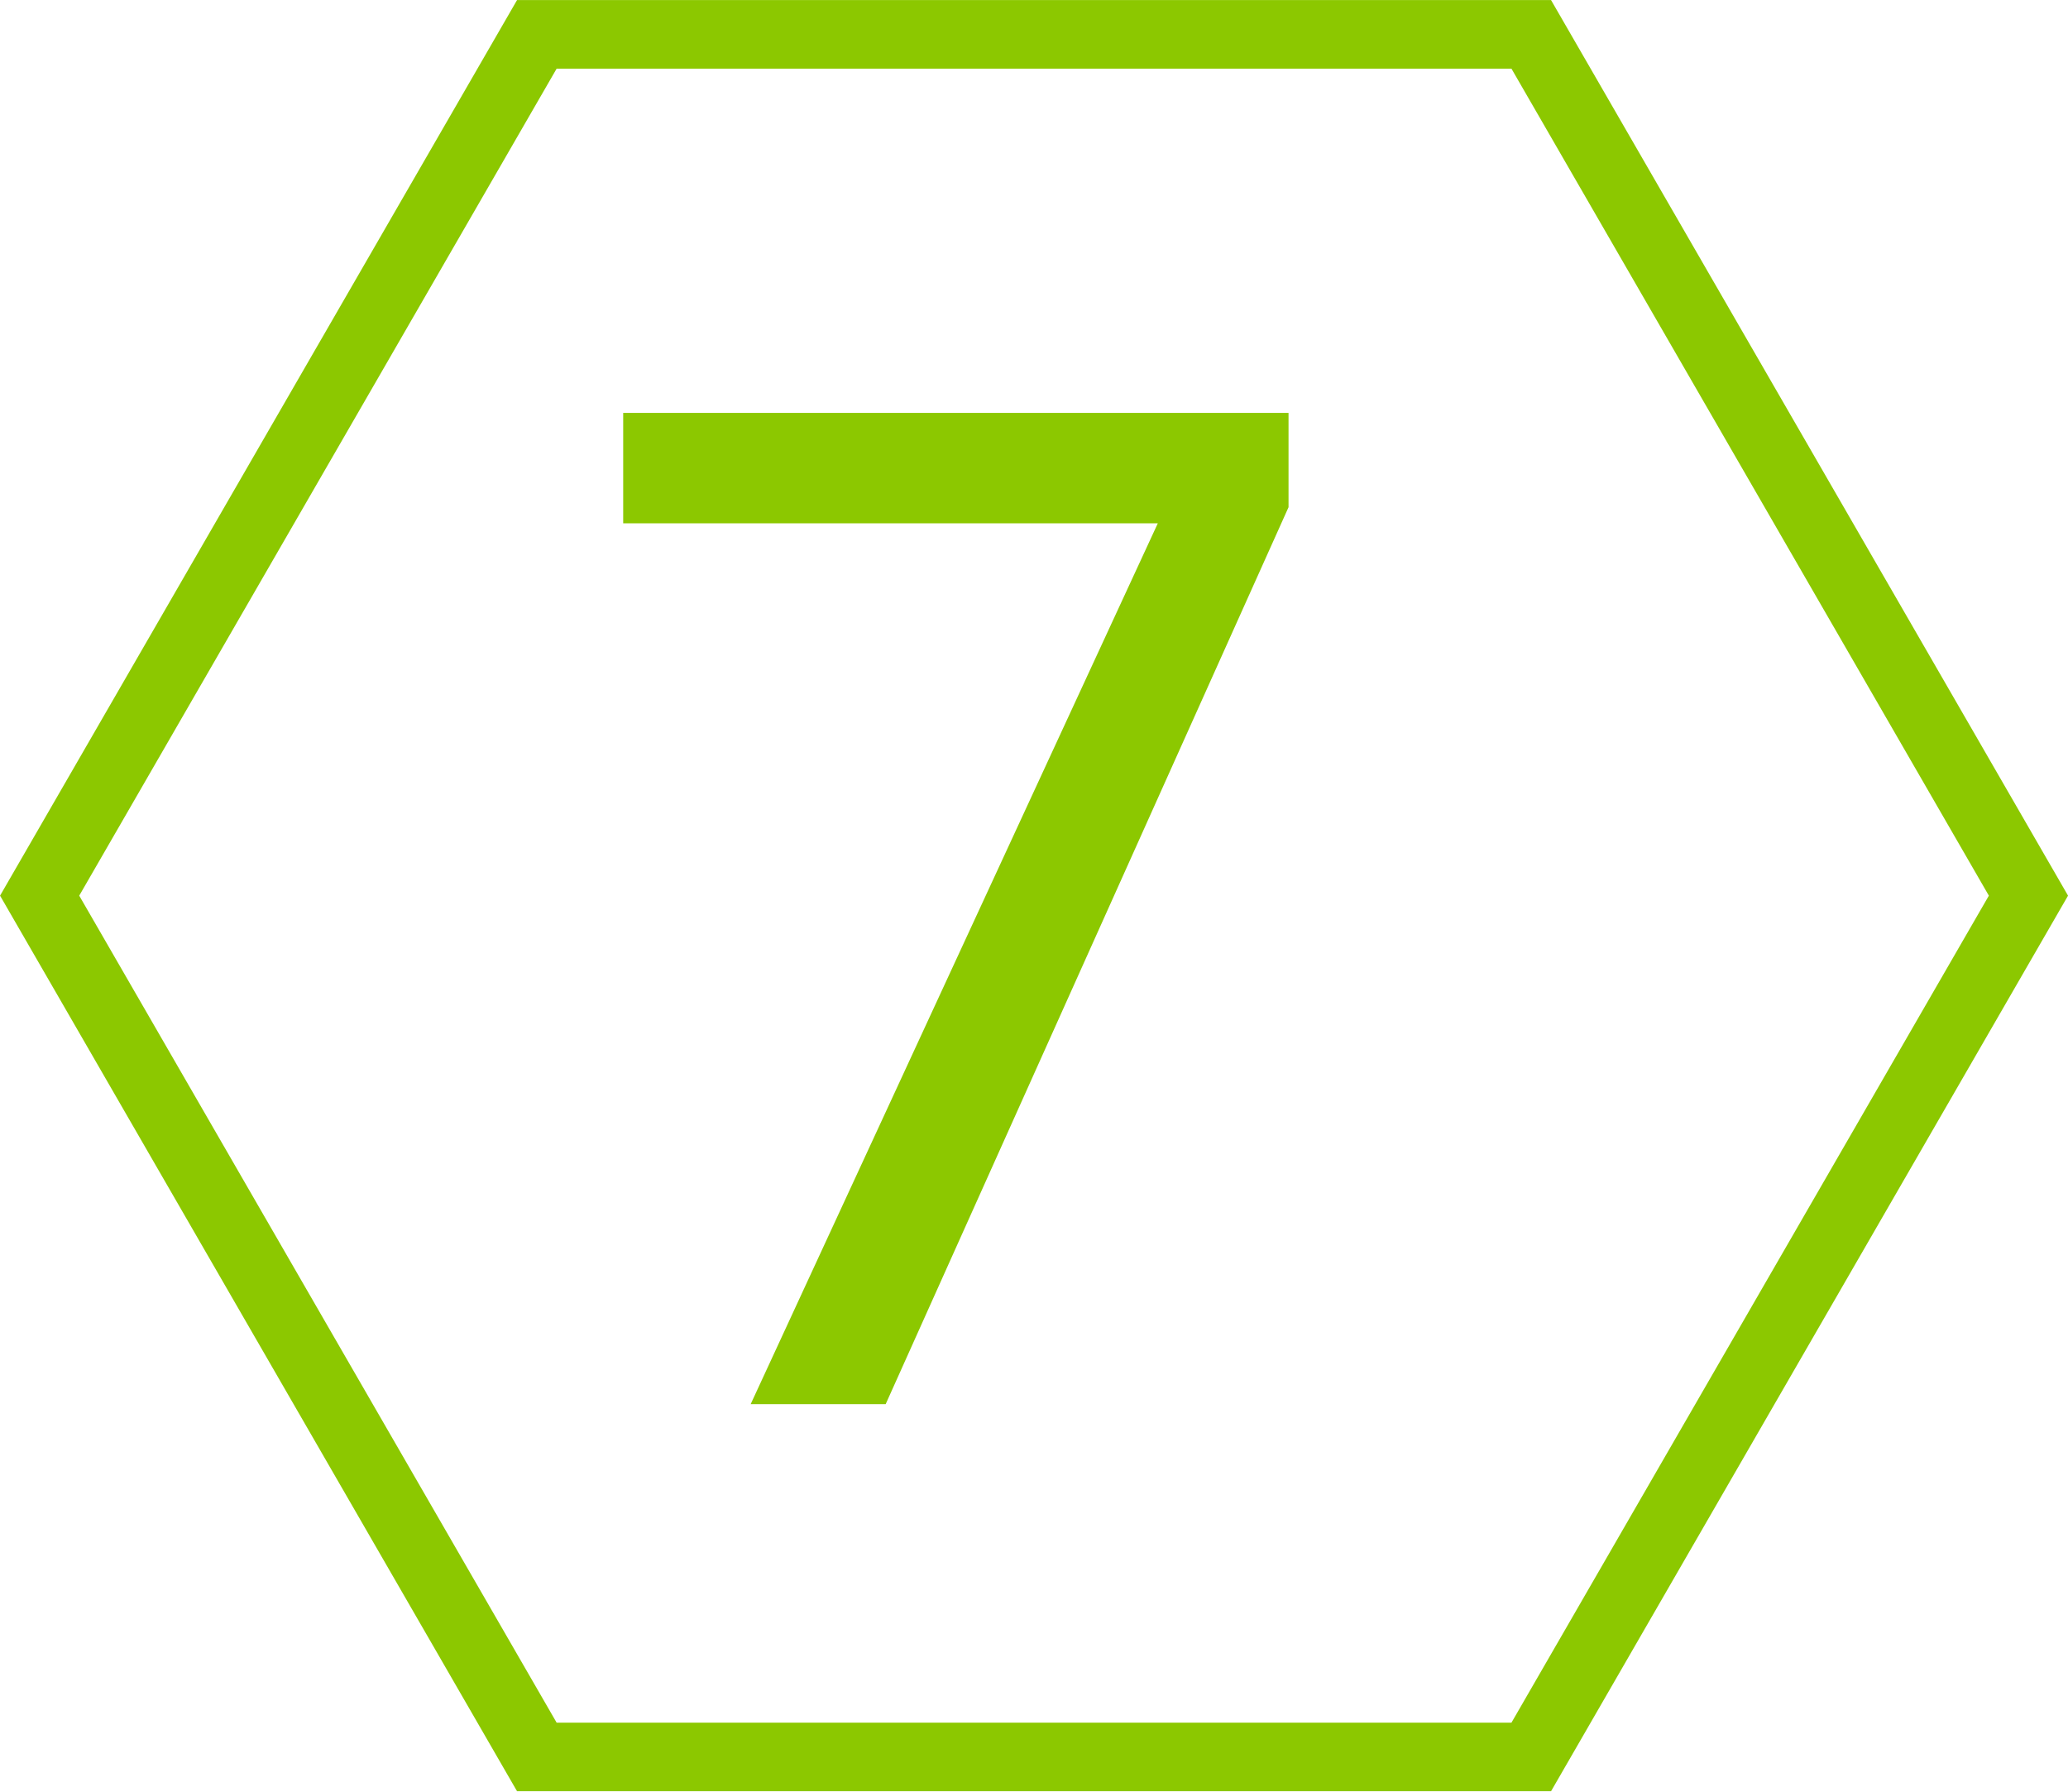
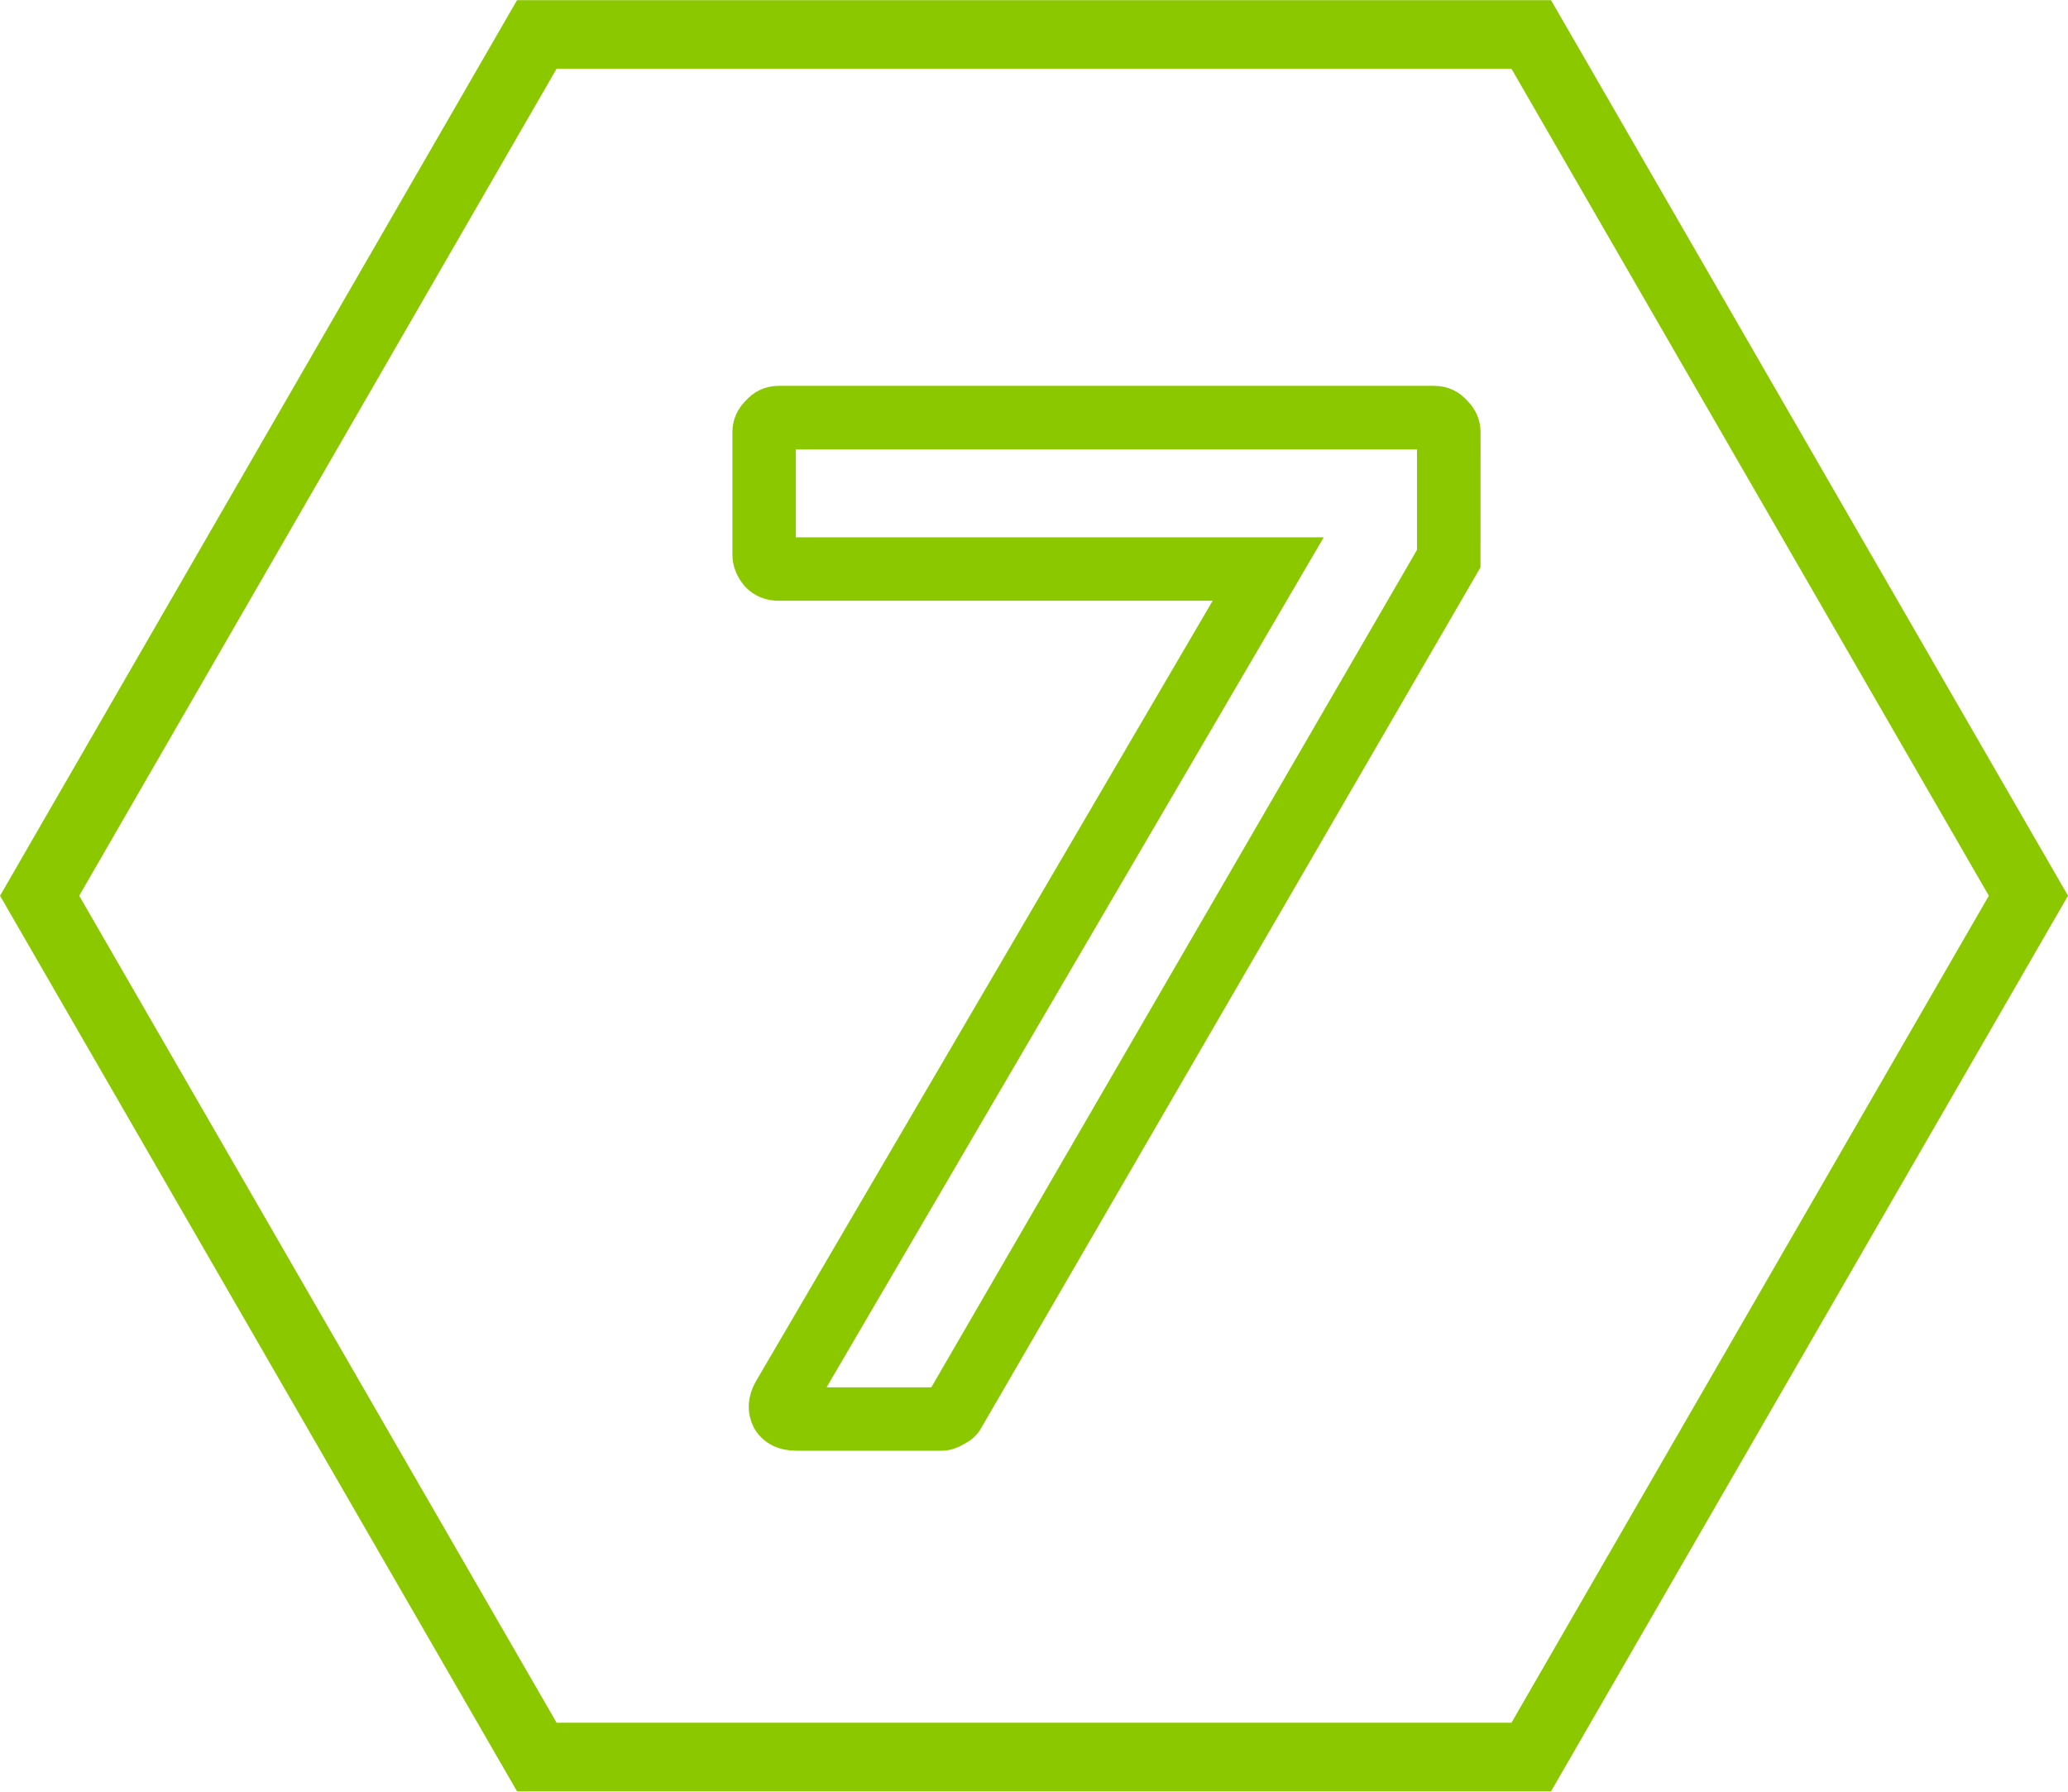
- <svg xmlns="http://www.w3.org/2000/svg" width="30.159mm" height="26.119mm" viewBox="0 0 30.159 26.119" version="1.1" id="svg1806">
-   <defs id="defs1800" />
-   <g id="layer1" transform="translate(-55.19286,-211.2721)">
-     <g id="g2382">
-       <path style="fill:none;fill-opacity:1;fill-rule:evenodd;stroke:#8cc800;stroke-width:1;stroke-miterlimit:4;stroke-dasharray:none;stroke-opacity:1" id="path927-9-3-6-4-4-7-2-8-9-3-6-4-8" d="m 77.524,236.891 -14.502,0 -7.251,-12.559 7.251,-12.559 14.502,0 7.251,12.559 z" />
-       <text xml:space="preserve" style="font-size:20.252px;line-height:1.25;font-family:'SF Florencesans SC Outline';-inkscape-font-specification:'SF Florencesans SC Outline';fill:#8cc800;fill-opacity:1;stroke-width:0.506" x="63.39" y="231.749" id="text1184">
-         <tspan id="tspan1182" x="63.39" y="231.749" style="fill:#8cc800;fill-opacity:1;stroke-width:0.506">7</tspan>
-       </text>
-     </g>
+ <svg xmlns="http://www.w3.org/2000/svg" width="30.159mm" height="26.119mm" version="1.1" viewBox="0 0 30.159 26.119">
+   <g fill="none" stroke="#8cc800">
+     <path d="m22.331 25.62h-14.502l-7.251-12.559 7.251-12.559h14.502l7.251 12.559z" />
+     <path d="m13.726 20.479 7.189-12.394v-1.782h-9.559v1.782h7.513l-7.25 12.394zm7.615-12.273-7.25 12.495q-0.041 0.081-0.162 0.142-0.101 0.061-0.203 0.061h-2.106q-0.284 0-0.405-0.203-0.101-0.203 0.02-0.425l6.886-11.766h-6.764q-0.182 0-0.304-0.122-0.122-0.142-0.122-0.304v-1.782q0-0.162 0.122-0.284 0.122-0.142 0.304-0.142h9.559q0.182 0 0.304 0.142 0.122 0.122 0.122 0.284z" stroke-width=".5" />
  </g>
</svg>
